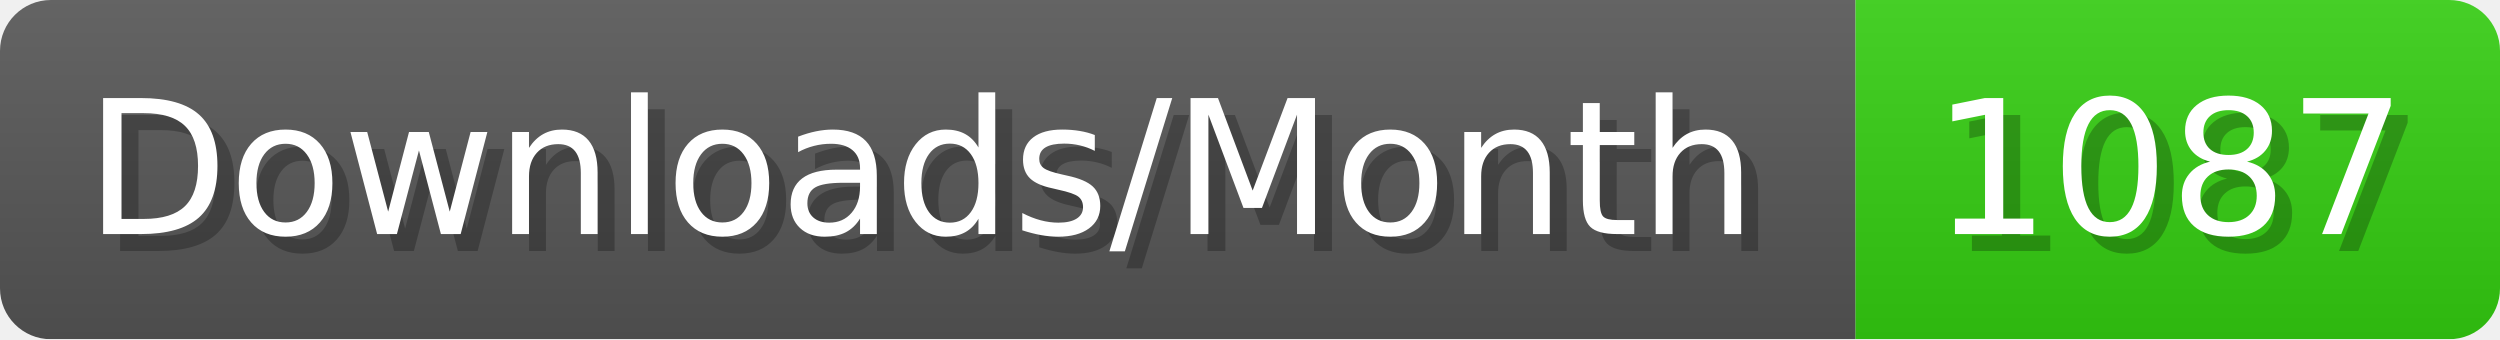
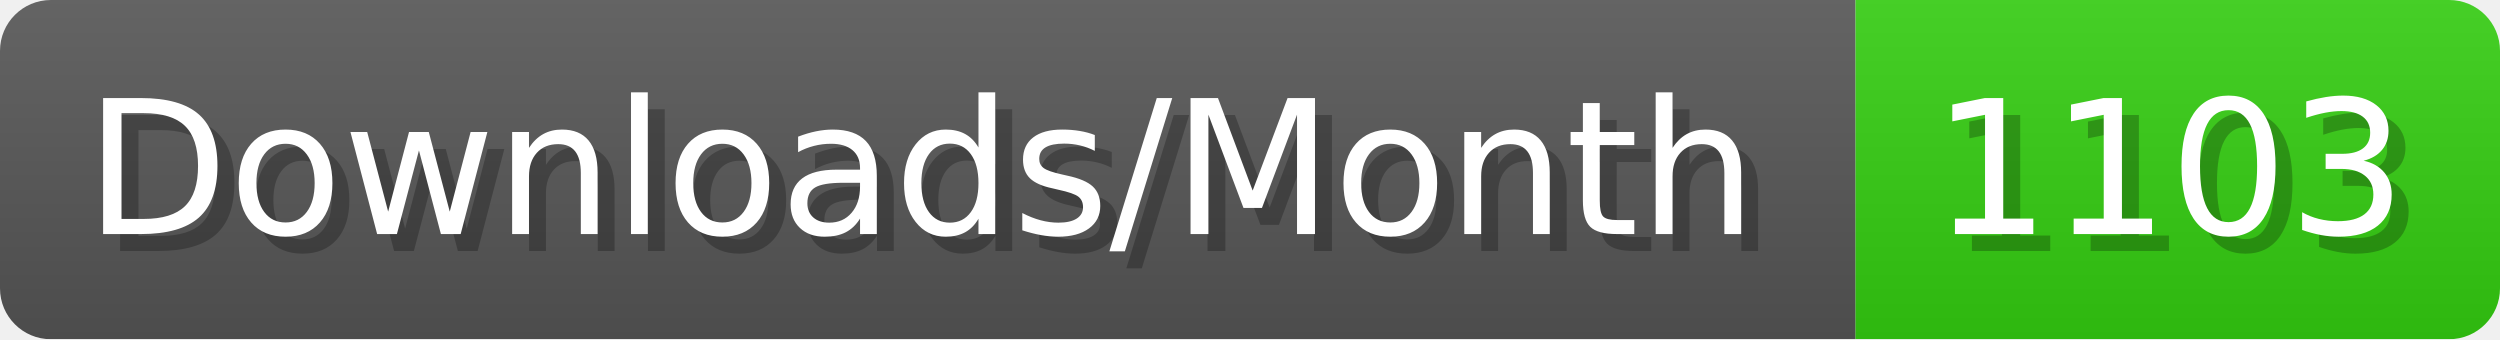
- <svg xmlns="http://www.w3.org/2000/svg" width="147.4" height="20" viewBox="0 0 1474 200" role="img" aria-label="Downloads/Month: 1087">
+ <svg xmlns="http://www.w3.org/2000/svg" width="147.4" height="20" viewBox="0 0 1474 200" role="img" aria-label="Downloads/Month: 1103">
  <linearGradient id="YlXUI" x2="0" y2="100%">
    <stop offset="0" stop-opacity=".1" stop-color="#EEE" />
    <stop offset="1" stop-opacity=".1" />
  </linearGradient>
  <mask id="JHhop">
    <rect width="1474" height="200" rx="30" fill="#FFF" />
  </mask>
  <g mask="url(#JHhop)">
    <rect width="1094" height="200" fill="#555" />
    <rect width="380" height="200" fill="#3C1" x="1094" />
    <rect width="1474" height="200" fill="url(#YlXUI)" />
  </g>
  <g aria-hidden="true" fill="#fff" text-anchor="start" font-family="Verdana,DejaVu Sans,sans-serif" font-size="110">
    <text x="60" y="148" textLength="994" fill="#000" opacity="0.25">Downloads/Month</text>
    <text x="50" y="138" textLength="994">Downloads/Month</text>
-     <text x="1149" y="148" textLength="280" fill="#000" opacity="0.25">1087</text>
-     <text x="1139" y="138" textLength="280">1087</text>
+     <text x="1149" y="148" textLength="280" fill="#000" opacity="0.25">1103</text>
+     <text x="1139" y="138" textLength="280">1103</text>
  </g>
</svg>
